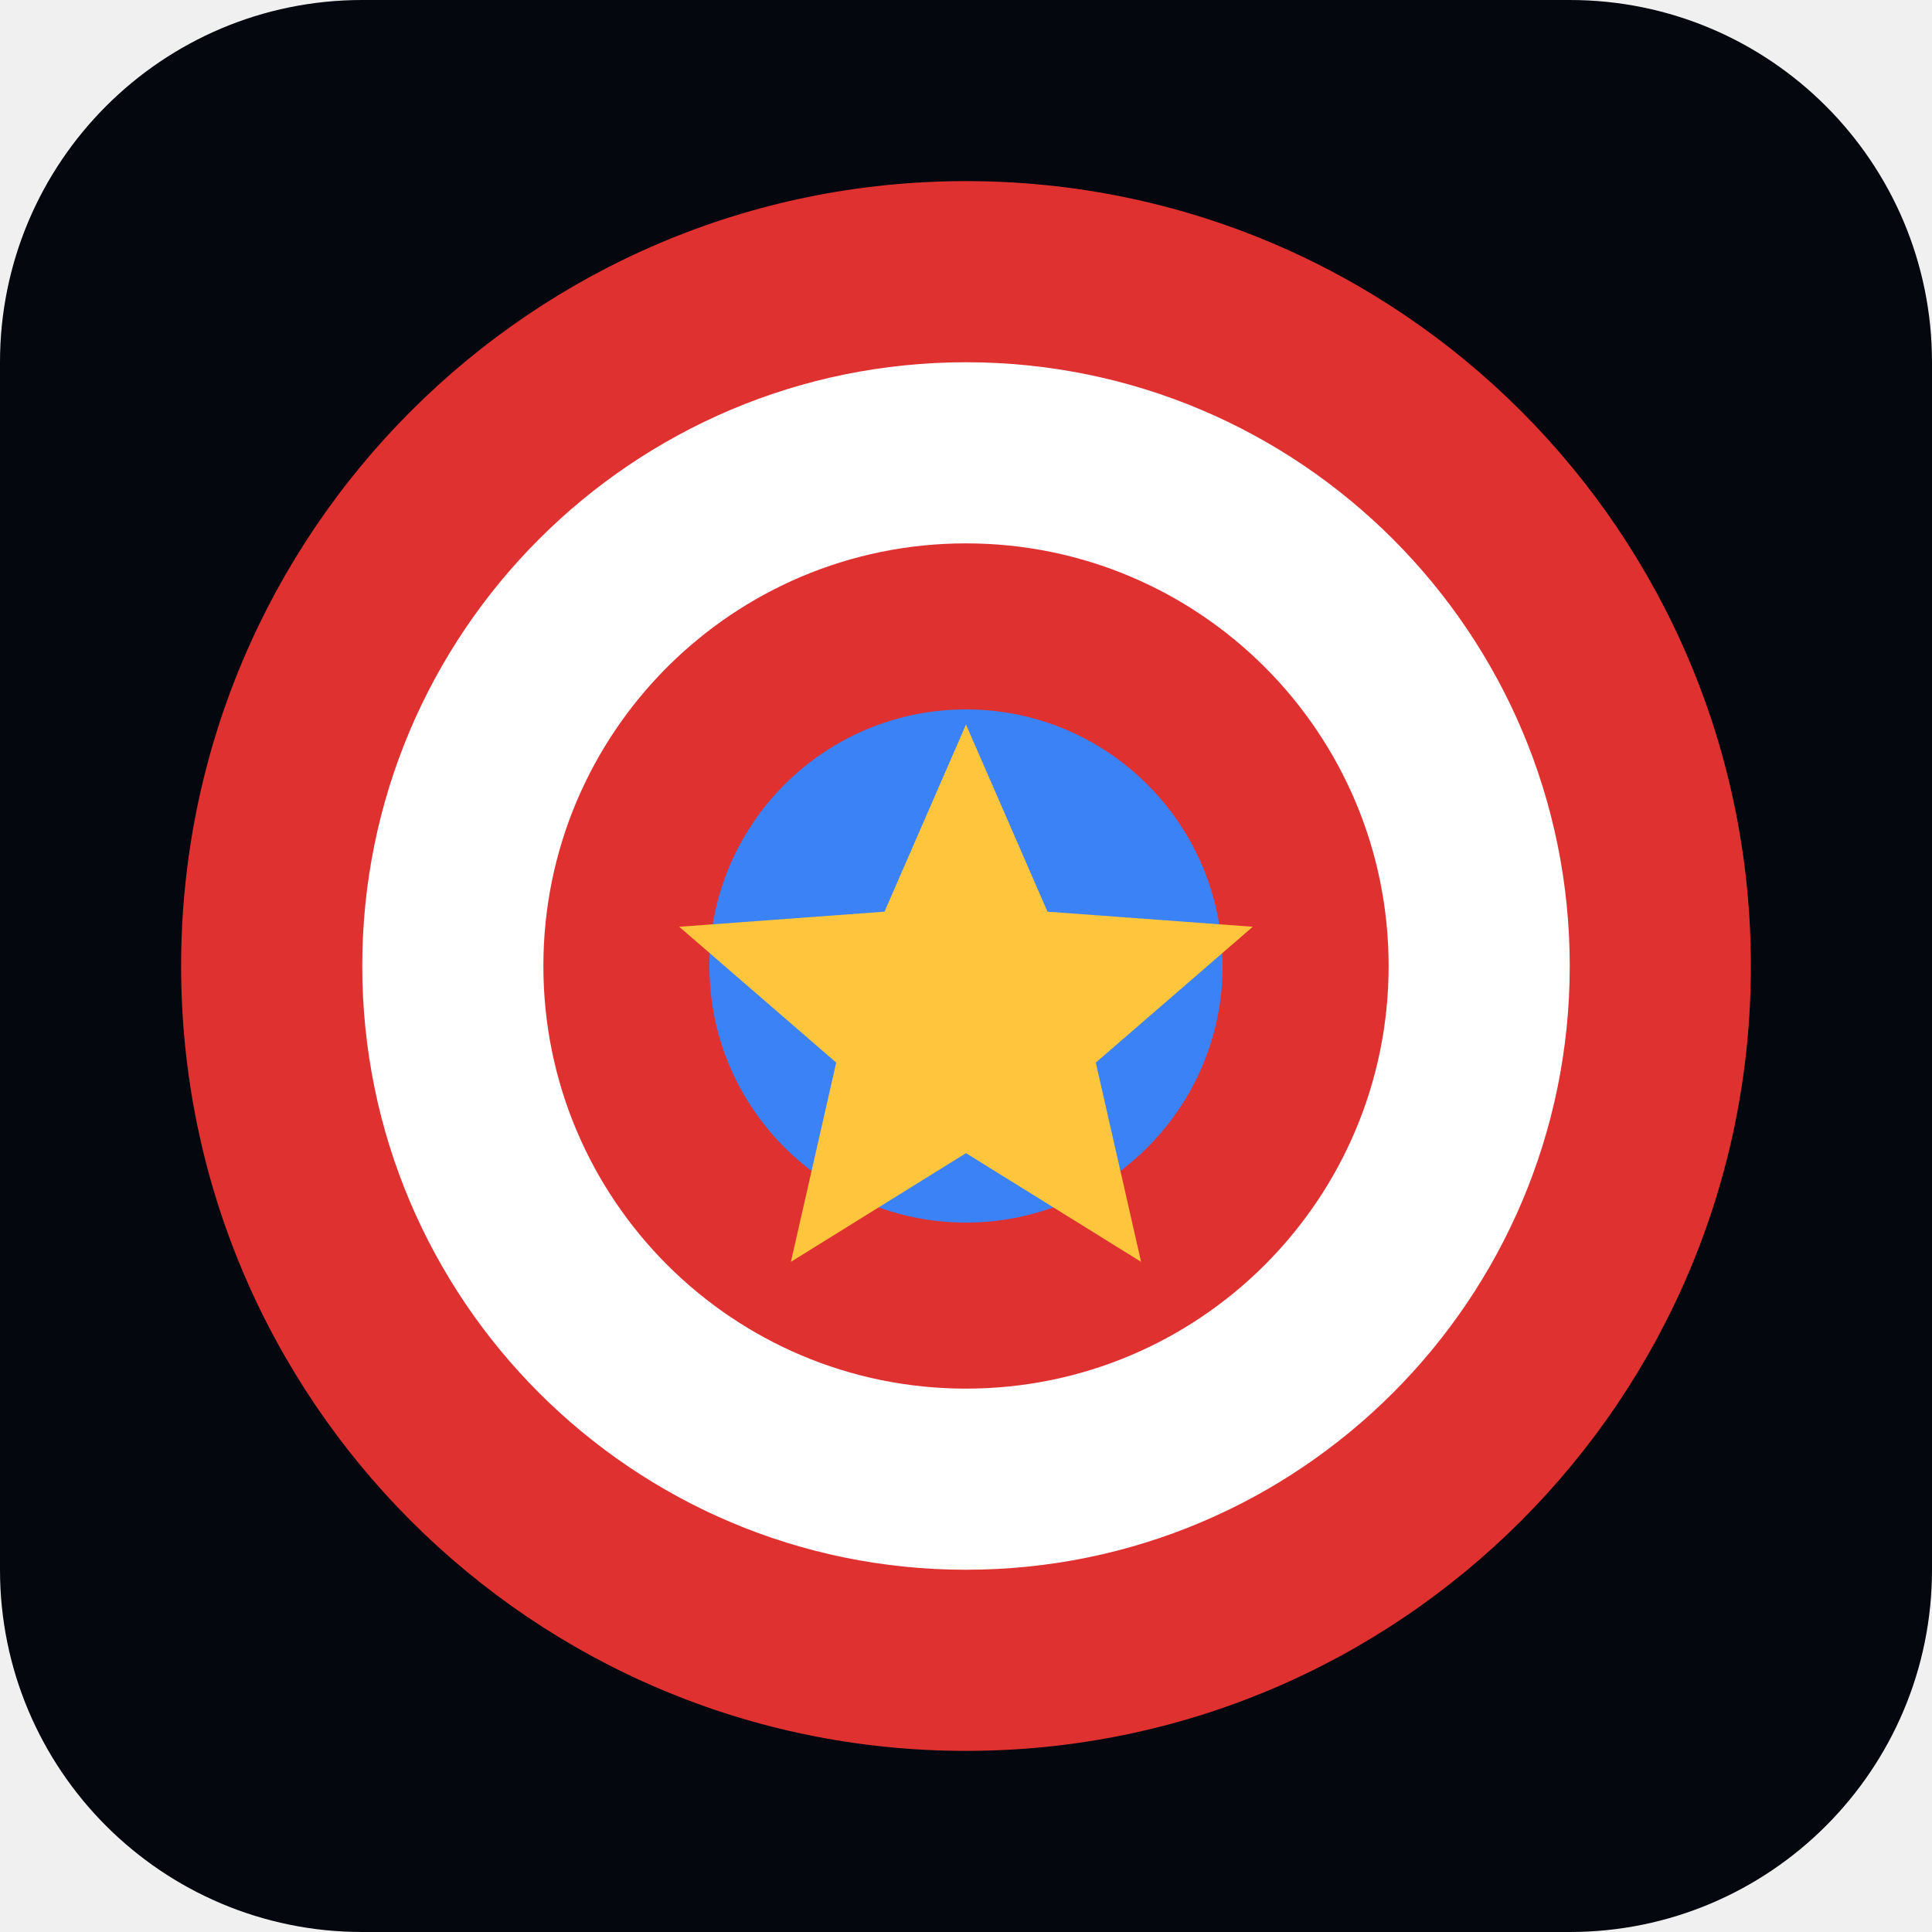
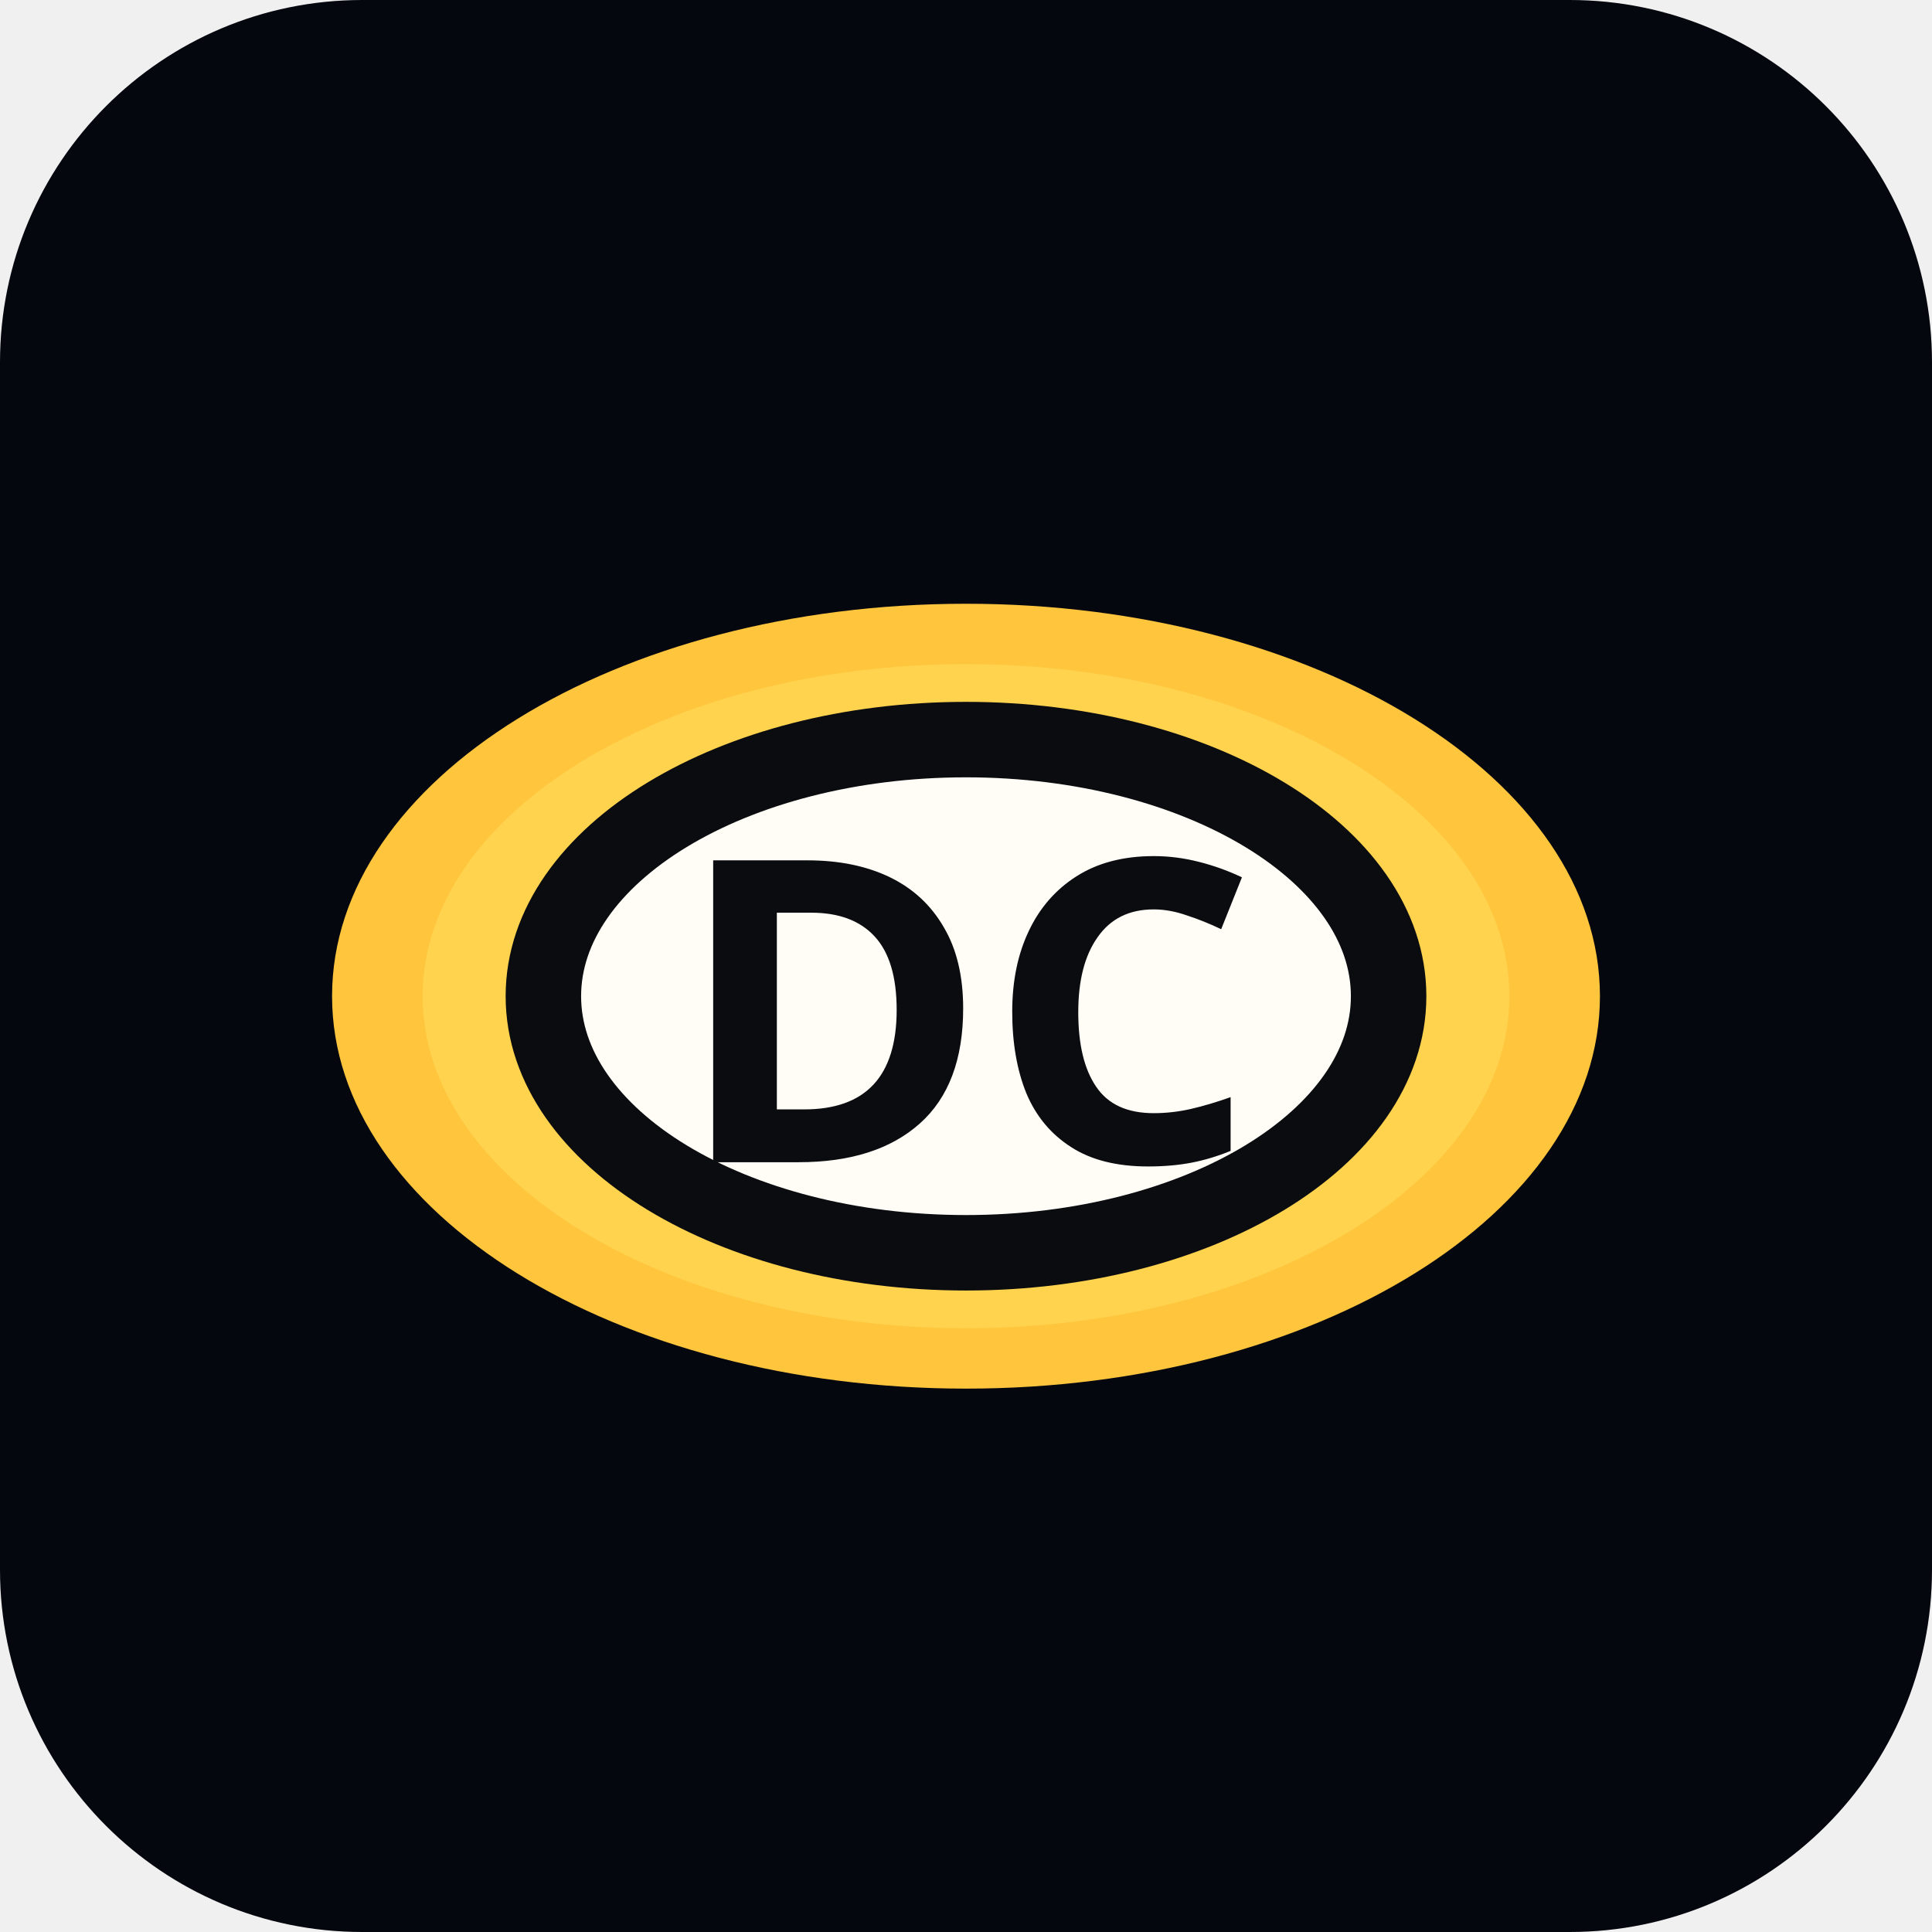
<svg xmlns="http://www.w3.org/2000/svg" viewBox="0 0 64 64">
  <rect width="64" height="64" rx="12" fill="#05070f" />
-   <circle cx="32" cy="32" r="26" fill="#e03131" />
-   <circle cx="32" cy="32" r="20" fill="#ffffff" />
-   <circle cx="32" cy="32" r="14" fill="#e03131" />
-   <circle cx="32" cy="32" r="8.5" fill="#3b82f6" />
-   <path d="M32 24 L34.7 30.2 L41.5 30.7 L36.3 35.2 L37.8 41.8 L32 38.2 L26.2 41.8 L27.7 35.2 L22.5 30.7 L29.3 30.2 Z" fill="#ffc53d" />
+   <ellipse cx="32" cy="33" rx="21" ry="13" fill="#ffc53d" />
+   <ellipse cx="32" cy="33" rx="18" ry="11" fill="#ffd34d" />
+   <ellipse cx="32" cy="33" rx="14" ry="8.5" fill="#fffdf6" stroke="#0b0c10" stroke-width="2.5" />
+   <text x="32" y="38.5" font-family="Impact, Arial Black, sans-serif" font-size="14" fill="#0b0c10" text-anchor="middle" font-weight="900">DC</text>
</svg>
